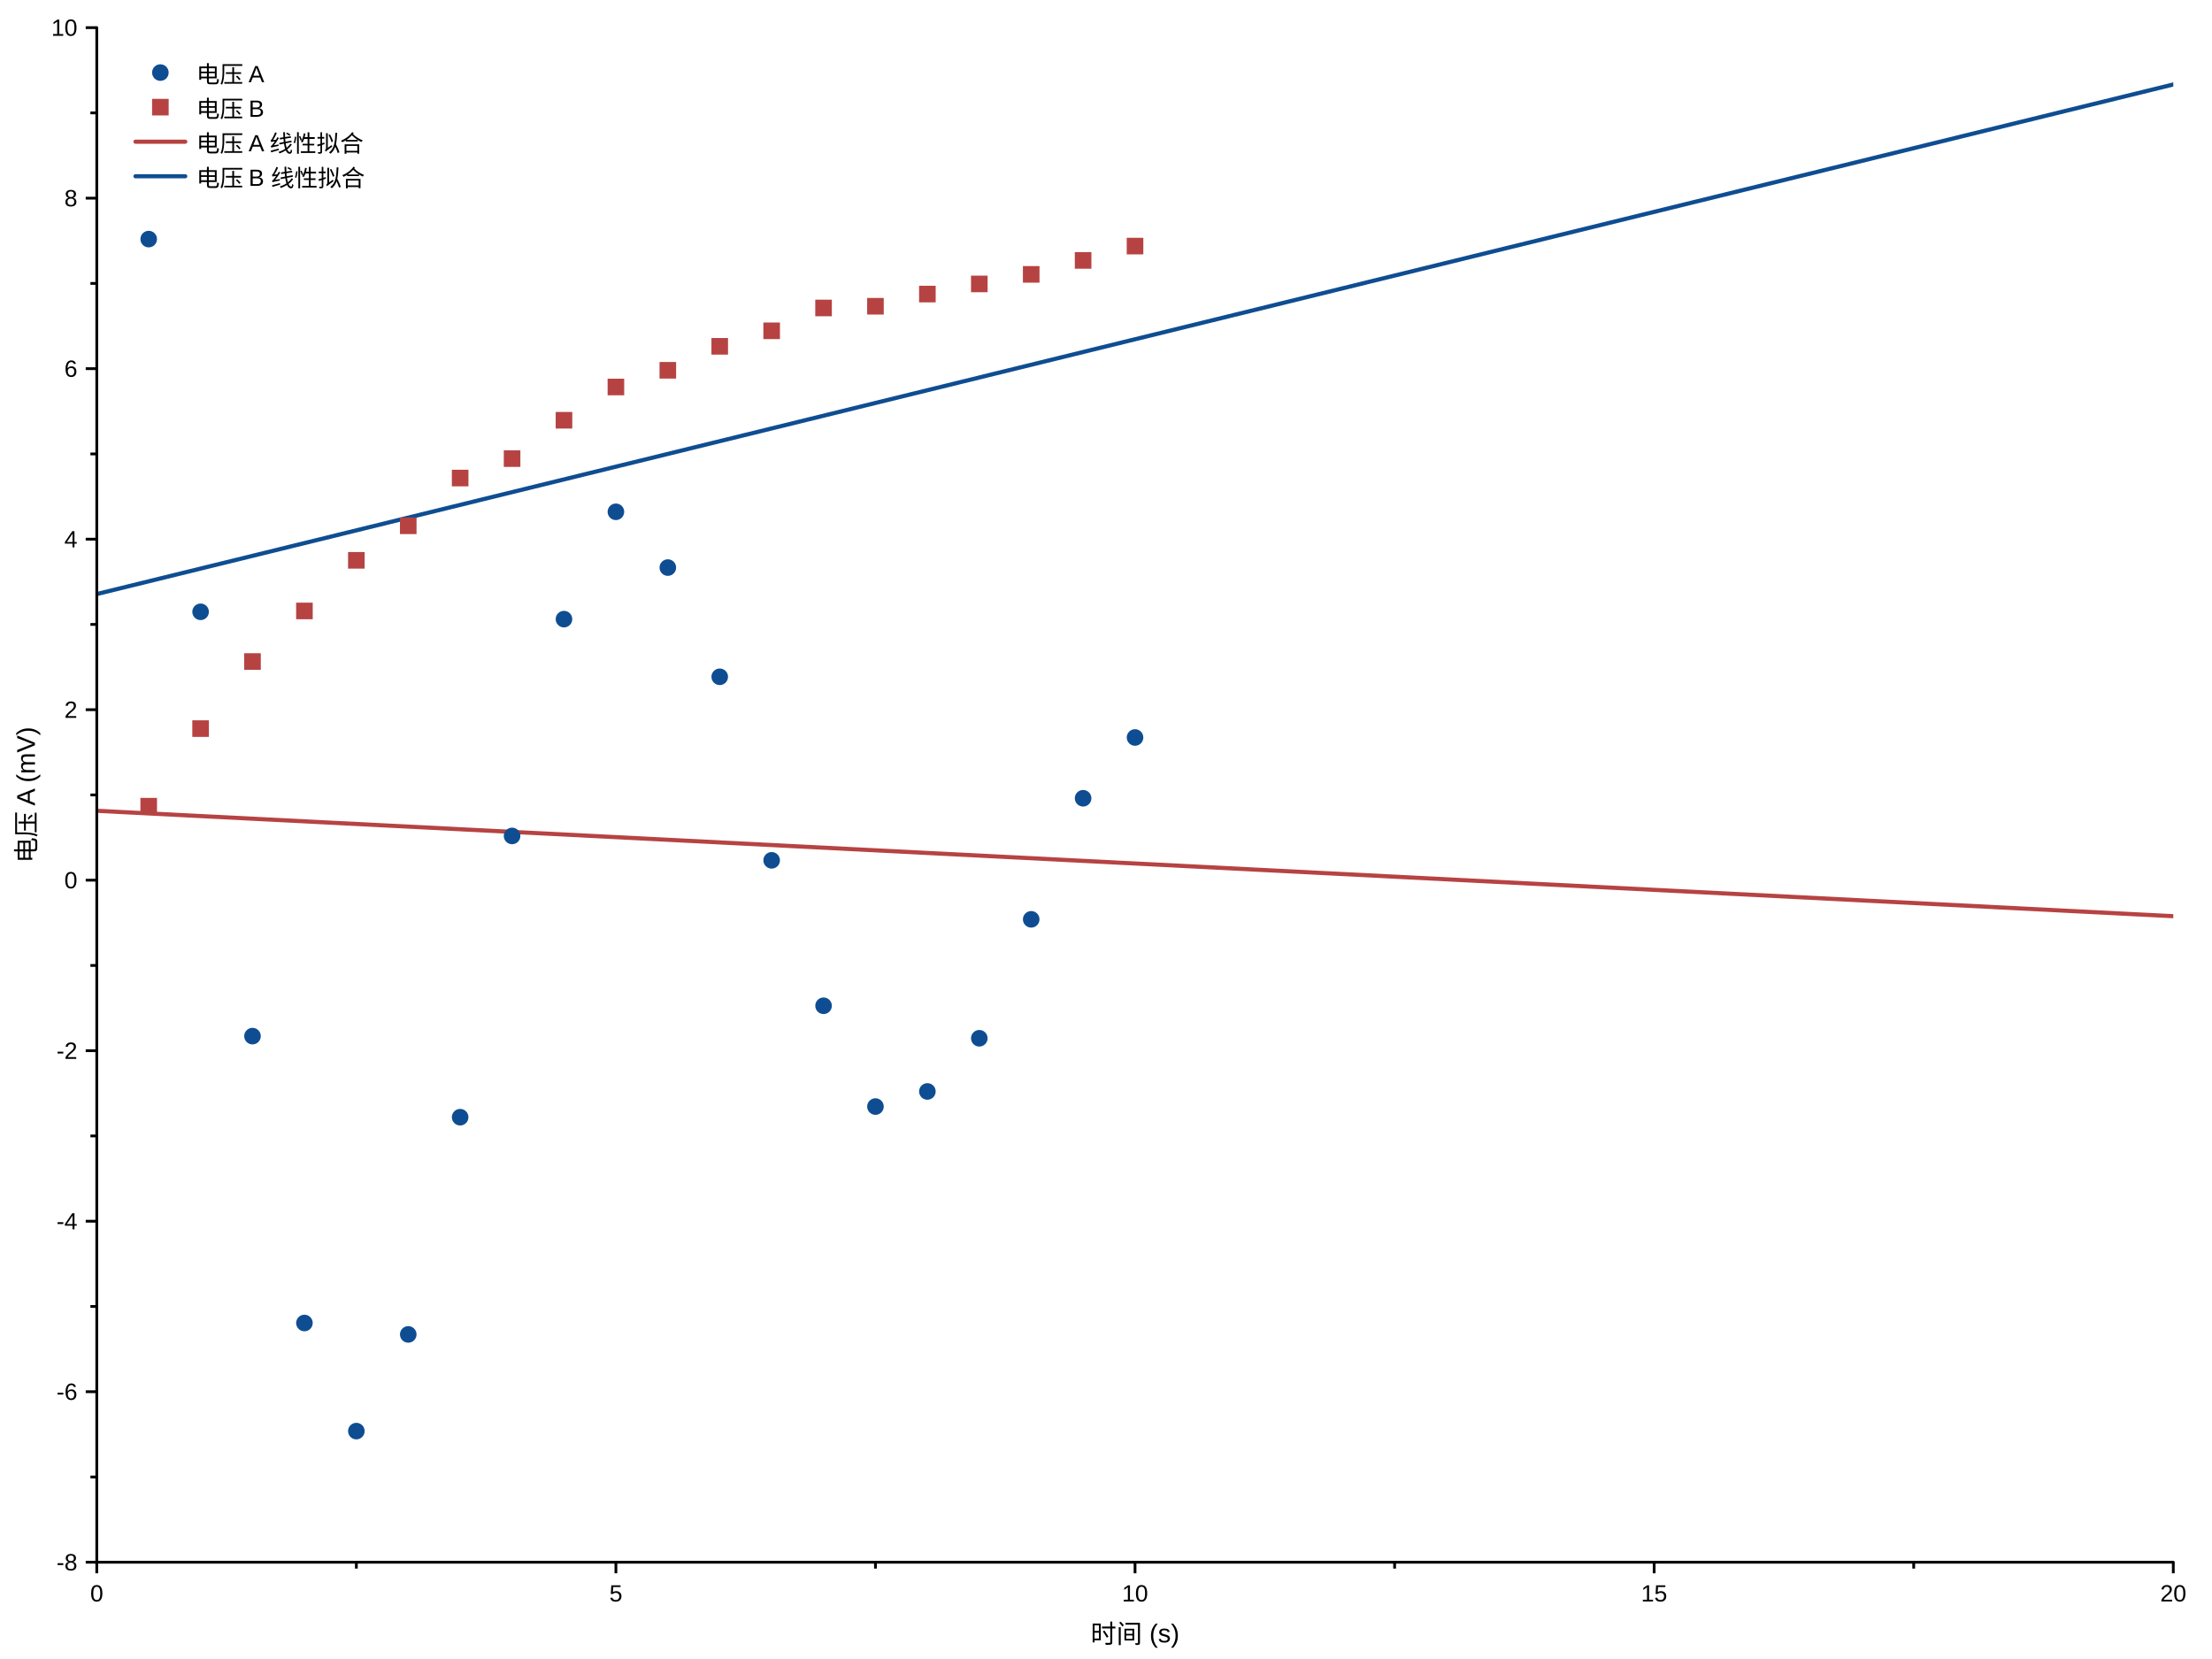
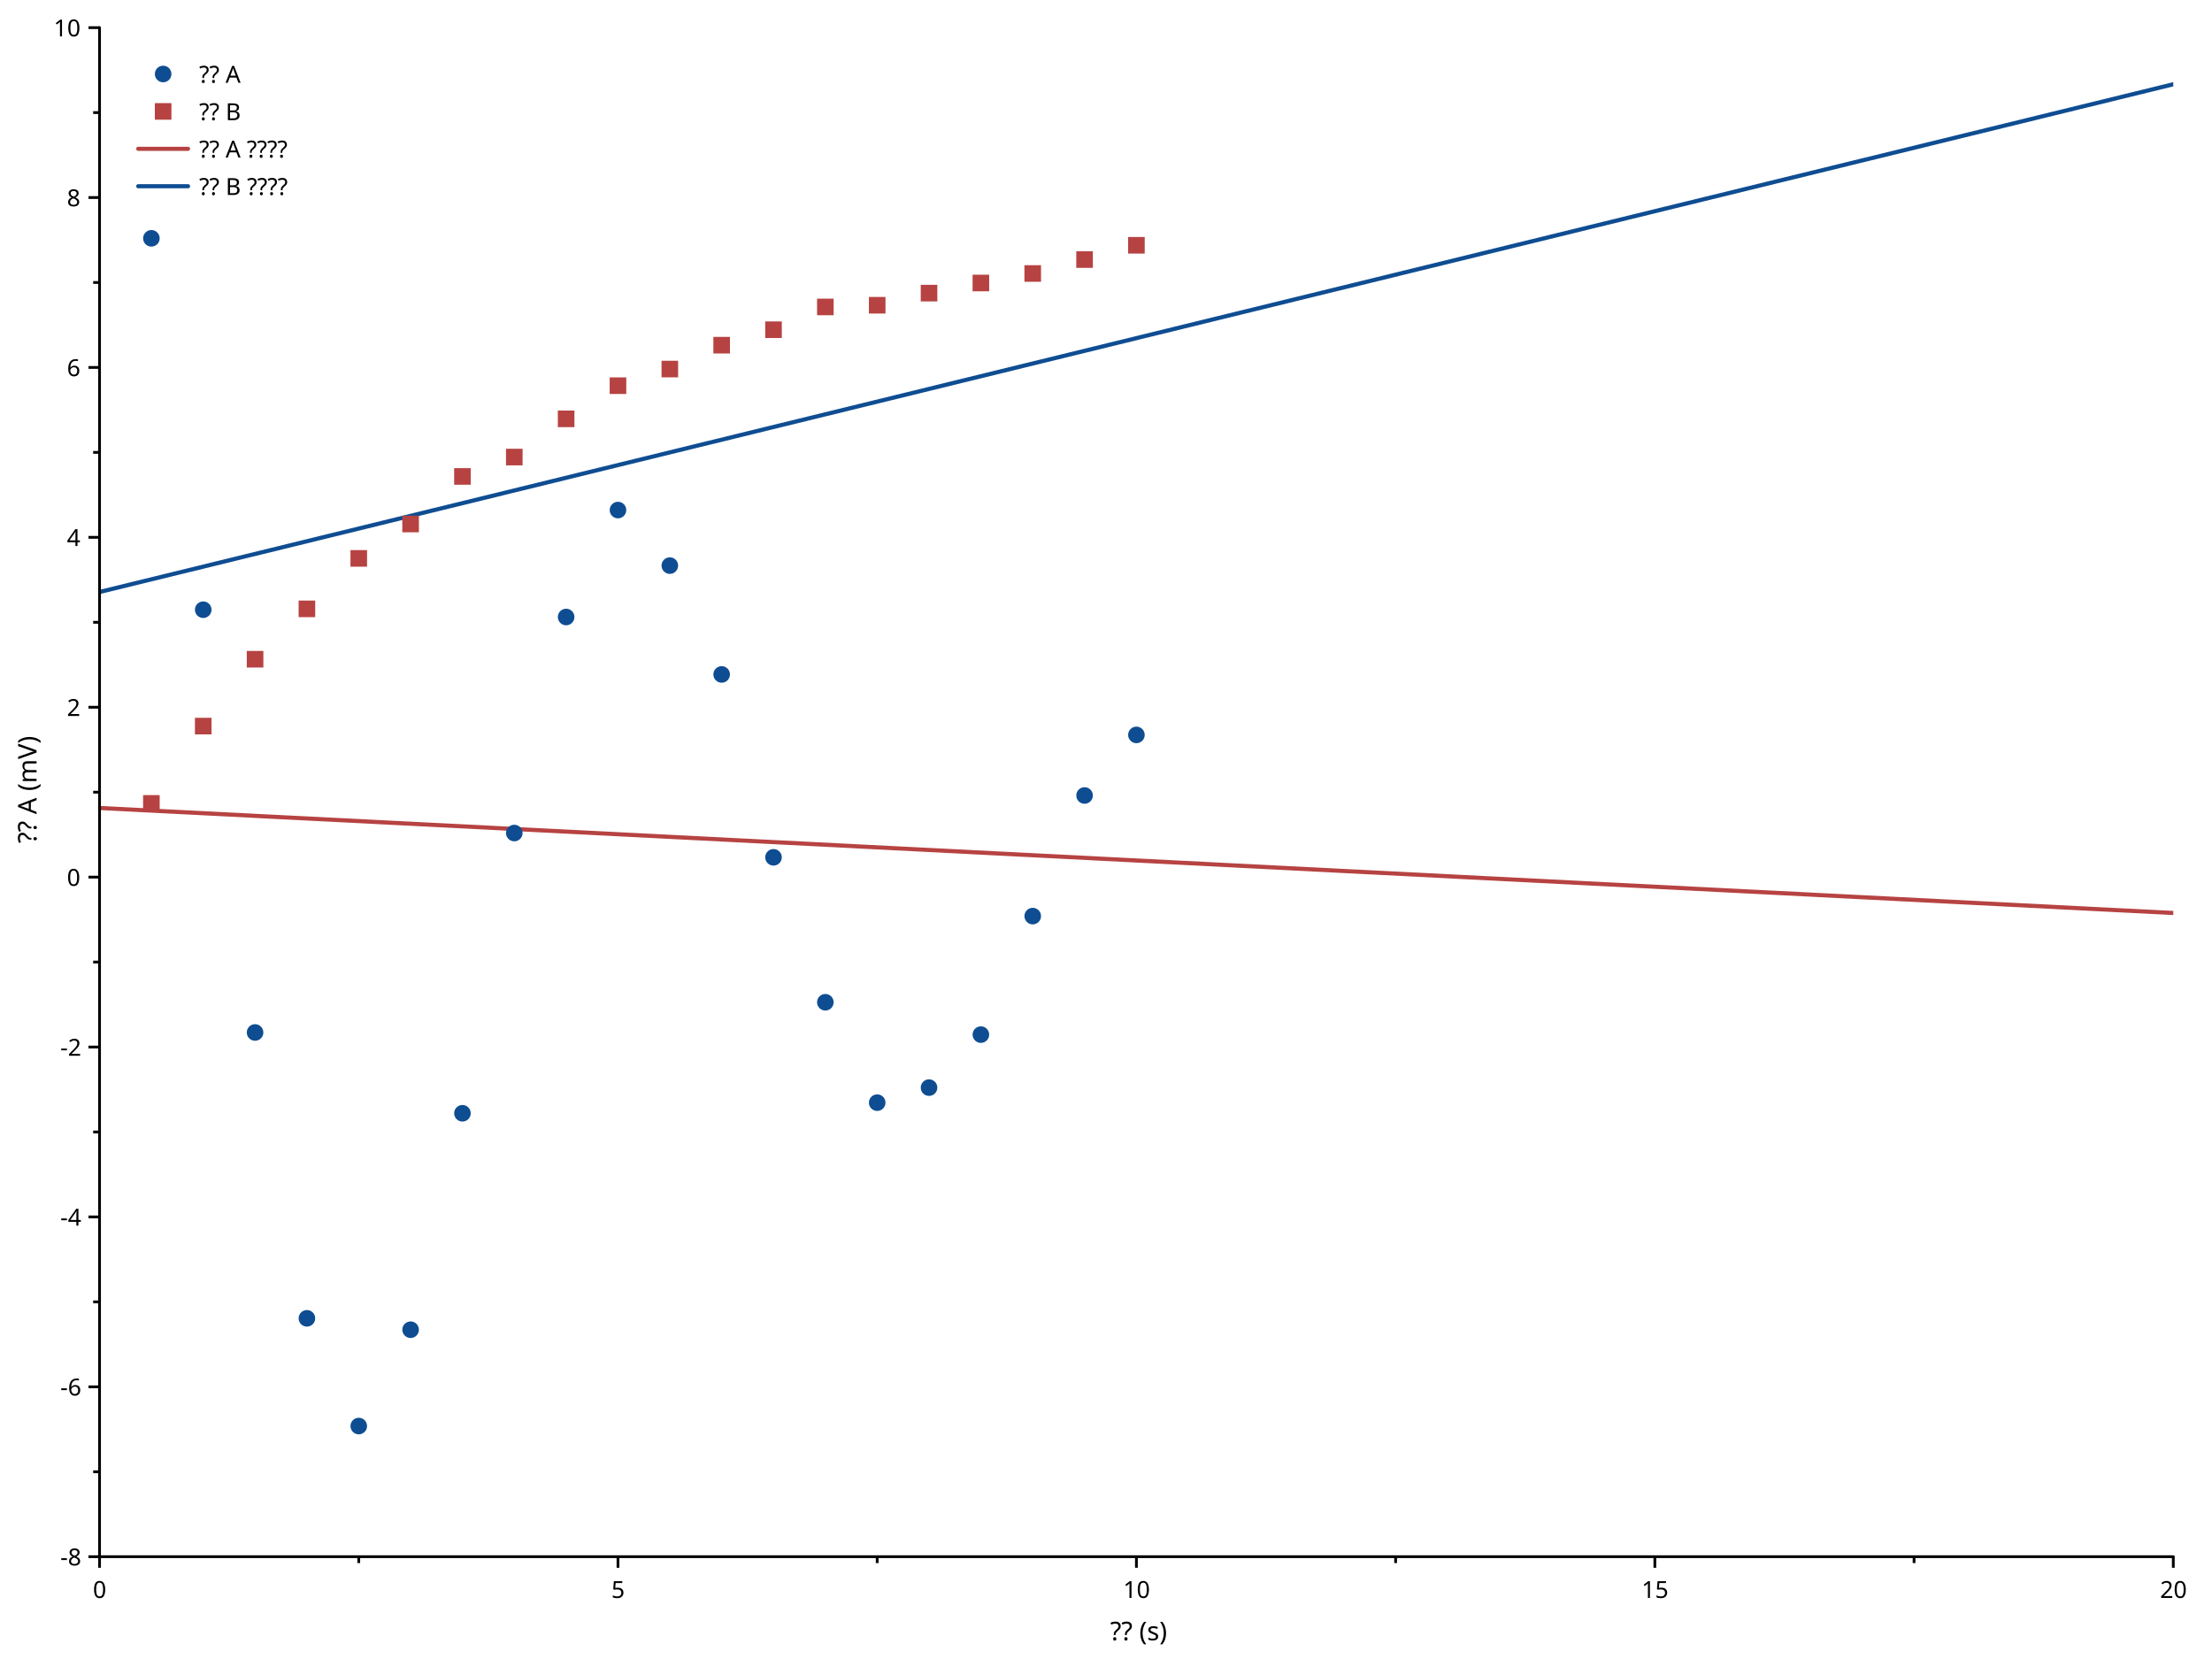
<svg xmlns="http://www.w3.org/2000/svg" width="800" height="600" viewBox="0 0 800 600" font-family="Arial, 'Microsoft YaHei', 'PingFang SC', 'Noto Sans CJK SC', sans-serif">
  <defs>
    <clipPath id="clip2">
-       <rect x="35" y="10" width="751" height="555" />
+       <rect x="36" y="10" width="750" height="553" />
    </clipPath>
  </defs>
  <rect x="0.00" y="0.00" width="800.00" height="600.00" fill="#ffffff" />
  <g clip-path="url(#clip2)">
-     <path d="M35.00,293.23L38.77,293.42L42.55,293.62L46.32,293.81L50.10,294.00L53.87,294.19L57.64,294.38L61.42,294.57L65.19,294.77L68.96,294.96L72.74,295.15L76.51,295.34L80.29,295.53L84.06,295.72L87.83,295.91L91.61,296.11L95.38,296.30L99.16,296.49L102.93,296.68L106.70,296.87L110.48,297.06L114.25,297.26L118.03,297.45L121.80,297.64L125.57,297.83L129.35,298.02L133.12,298.21L136.89,298.41L140.67,298.60L144.44,298.79L148.22,298.98L151.99,299.17L155.76,299.36L159.54,299.55L163.31,299.75L167.09,299.94L170.86,300.13L174.63,300.32L178.41,300.51L182.18,300.70L185.95,300.90L189.73,301.09L193.50,301.28L197.28,301.47L201.05,301.66L204.82,301.85L208.60,302.04L212.37,302.24L216.15,302.43L219.92,302.62L223.69,302.81L227.47,303.00L231.24,303.19L235.02,303.39L238.79,303.58L242.56,303.77L246.34,303.96L250.11,304.15L253.88,304.34L257.66,304.53L261.43,304.73L265.21,304.92L268.98,305.11L272.75,305.30L276.53,305.49L280.30,305.68L284.08,305.88L287.85,306.07L291.62,306.26L295.40,306.45L299.17,306.64L302.94,306.83L306.72,307.03L310.49,307.22L314.27,307.41L318.04,307.60L321.81,307.79L325.59,307.98L329.36,308.17L333.14,308.37L336.91,308.56L340.68,308.75L344.46,308.94L348.23,309.13L352.01,309.32L355.78,309.52L359.55,309.71L363.33,309.90L367.10,310.09L370.87,310.28L374.65,310.47L378.42,310.66L382.20,310.86L385.97,311.05L389.74,311.24L393.52,311.43L397.29,311.62L401.07,311.81L404.84,312.01L408.61,312.20L412.39,312.39L416.16,312.58L419.93,312.77L423.71,312.96L427.48,313.16L431.26,313.35L435.03,313.54L438.80,313.73L442.58,313.92L446.35,314.11L450.13,314.30L453.90,314.50L457.67,314.69L461.45,314.88L465.22,315.07L468.99,315.26L472.77,315.45L476.54,315.65L480.32,315.84L484.09,316.03L487.86,316.22L491.64,316.41L495.41,316.60L499.19,316.79L502.96,316.99L506.73,317.18L510.51,317.37L514.28,317.56L518.06,317.75L521.83,317.94L525.60,318.14L529.38,318.33L533.15,318.52L536.92,318.71L540.70,318.90L544.47,319.09L548.25,319.28L552.02,319.48L555.79,319.67L559.57,319.86L563.34,320.05L567.12,320.24L570.89,320.43L574.66,320.63L578.44,320.82L582.21,321.01L585.98,321.20L589.76,321.39L593.53,321.58L597.31,321.78L601.08,321.97L604.85,322.16L608.63,322.35L612.40,322.54L616.18,322.73L619.95,322.92L623.72,323.12L627.50,323.31L631.27,323.50L635.05,323.69L638.82,323.88L642.59,324.07L646.37,324.27L650.14,324.46L653.91,324.65L657.69,324.84L661.46,325.03L665.24,325.22L669.01,325.41L672.78,325.61L676.56,325.80L680.33,325.99L684.11,326.18L687.88,326.37L691.65,326.56L695.43,326.76L699.20,326.95L702.97,327.14L706.75,327.33L710.52,327.52L714.30,327.71L718.07,327.90L721.84,328.10L725.62,328.29L729.39,328.48L733.17,328.67L736.94,328.86L740.71,329.05L744.49,329.25L748.26,329.44L752.04,329.63L755.81,329.82L759.58,330.01L763.36,330.20L767.13,330.40L770.90,330.59L774.68,330.78L778.45,330.97L782.23,331.16L786.00,331.35" fill="none" stroke="#b64342" stroke-width="1.5" stroke-linejoin="round" stroke-linecap="round" />
-     <path d="M35.00,214.85L38.77,213.93L42.55,213.00L46.32,212.07L50.10,211.15L53.87,210.22L57.64,209.29L61.42,208.37L65.19,207.44L68.96,206.52L72.74,205.59L76.51,204.66L80.29,203.74L84.06,202.81L87.83,201.89L91.61,200.96L95.38,200.03L99.16,199.11L102.93,198.18L106.70,197.25L110.48,196.33L114.25,195.40L118.03,194.48L121.80,193.55L125.57,192.62L129.35,191.70L133.12,190.77L136.89,189.85L140.67,188.92L144.44,187.99L148.22,187.07L151.99,186.14L155.76,185.22L159.54,184.29L163.31,183.36L167.09,182.44L170.86,181.51L174.63,180.58L178.41,179.66L182.18,178.73L185.95,177.81L189.73,176.88L193.50,175.95L197.28,175.03L201.05,174.10L204.82,173.18L208.60,172.25L212.37,171.32L216.15,170.40L219.92,169.47L223.69,168.54L227.47,167.62L231.24,166.69L235.02,165.77L238.79,164.84L242.56,163.91L246.34,162.99L250.11,162.06L253.88,161.14L257.66,160.21L261.43,159.28L265.21,158.36L268.98,157.43L272.75,156.51L276.53,155.58L280.30,154.65L284.08,153.73L287.85,152.80L291.62,151.87L295.40,150.95L299.17,150.02L302.94,149.10L306.72,148.17L310.49,147.24L314.27,146.32L318.04,145.39L321.81,144.47L325.59,143.54L329.36,142.61L333.14,141.69L336.91,140.76L340.68,139.84L344.46,138.91L348.23,137.98L352.01,137.06L355.78,136.13L359.55,135.20L363.33,134.28L367.10,133.35L370.87,132.43L374.65,131.50L378.42,130.57L382.20,129.65L385.97,128.72L389.74,127.80L393.52,126.87L397.29,125.94L401.07,125.02L404.84,124.09L408.61,123.16L412.39,122.24L416.16,121.31L419.93,120.39L423.71,119.46L427.48,118.53L431.26,117.61L435.03,116.68L438.80,115.76L442.58,114.83L446.35,113.90L450.13,112.98L453.90,112.05L457.67,111.13L461.45,110.20L465.22,109.27L468.99,108.35L472.77,107.42L476.54,106.49L480.32,105.57L484.09,104.64L487.86,103.72L491.64,102.79L495.41,101.86L499.19,100.94L502.96,100.01L506.73,99.09L510.51,98.16L514.28,97.23L518.06,96.31L521.83,95.38L525.60,94.46L529.38,93.53L533.15,92.60L536.92,91.68L540.70,90.75L544.47,89.82L548.25,88.90L552.02,87.97L555.79,87.05L559.57,86.12L563.34,85.19L567.12,84.27L570.89,83.34L574.66,82.42L578.44,81.49L582.21,80.56L585.98,79.64L589.76,78.71L593.53,77.78L597.31,76.86L601.08,75.93L604.85,75.01L608.63,74.08L612.40,73.15L616.18,72.23L619.95,71.30L623.72,70.38L627.50,69.45L631.27,68.52L635.05,67.60L638.82,66.67L642.59,65.75L646.37,64.82L650.14,63.89L653.91,62.97L657.69,62.04L661.46,61.11L665.24,60.19L669.01,59.26L672.78,58.34L676.56,57.41L680.33,56.48L684.11,55.56L687.88,54.63L691.65,53.71L695.43,52.78L699.20,51.85L702.97,50.93L706.75,50.00L710.52,49.07L714.30,48.15L718.07,47.22L721.84,46.30L725.62,45.37L729.39,44.44L733.17,43.52L736.94,42.59L740.71,41.67L744.49,40.74L748.26,39.81L752.04,38.89L755.81,37.96L759.58,37.04L763.36,36.11L767.13,35.18L770.90,34.26L774.68,33.33L778.45,32.40L782.23,31.48L786.00,30.55" fill="none" stroke="#0f4d92" stroke-width="1.5" stroke-linejoin="round" stroke-linecap="round" />
+     <path d="M36.00,292.21L39.77,292.40L43.54,292.59L47.31,292.79L51.08,292.98L54.84,293.17L58.61,293.36L62.38,293.55L66.15,293.74L69.92,293.93L73.69,294.12L77.46,294.31L81.23,294.50L84.99,294.69L88.76,294.88L92.53,295.08L96.30,295.27L100.07,295.46L103.84,295.65L107.61,295.84L111.38,296.03L115.15,296.22L118.91,296.41L122.68,296.60L126.45,296.79L130.22,296.98L133.99,297.17L137.76,297.37L141.53,297.56L145.30,297.75L149.07,297.94L152.83,298.13L156.60,298.32L160.37,298.51L164.14,298.70L167.91,298.89L171.68,299.08L175.45,299.27L179.22,299.47L182.98,299.66L186.75,299.85L190.52,300.04L194.29,300.23L198.06,300.42L201.83,300.61L205.60,300.80L209.37,300.99L213.14,301.18L216.90,301.37L220.67,301.56L224.44,301.76L228.21,301.95L231.98,302.14L235.75,302.33L239.52,302.52L243.29,302.71L247.06,302.90L250.82,303.09L254.59,303.28L258.36,303.47L262.13,303.66L265.90,303.86L269.67,304.05L273.44,304.24L277.21,304.43L280.97,304.62L284.74,304.81L288.51,305.00L292.28,305.19L296.05,305.38L299.82,305.57L303.59,305.76L307.36,305.95L311.13,306.15L314.89,306.34L318.66,306.53L322.43,306.72L326.20,306.91L329.97,307.10L333.74,307.29L337.51,307.48L341.28,307.67L345.05,307.86L348.81,308.05L352.58,308.25L356.35,308.44L360.12,308.63L363.89,308.82L367.66,309.01L371.43,309.20L375.20,309.39L378.96,309.58L382.73,309.77L386.50,309.96L390.27,310.15L394.04,310.34L397.81,310.54L401.58,310.73L405.35,310.92L409.12,311.11L412.88,311.30L416.65,311.49L420.42,311.68L424.19,311.87L427.96,312.06L431.73,312.25L435.50,312.44L439.27,312.64L443.04,312.83L446.80,313.02L450.57,313.21L454.34,313.40L458.11,313.59L461.88,313.78L465.65,313.97L469.42,314.16L473.19,314.35L476.95,314.54L480.72,314.73L484.49,314.93L488.26,315.12L492.03,315.31L495.80,315.50L499.57,315.69L503.34,315.88L507.11,316.07L510.87,316.26L514.64,316.45L518.41,316.64L522.18,316.83L525.95,317.03L529.72,317.22L533.49,317.41L537.26,317.60L541.03,317.79L544.79,317.98L548.56,318.17L552.33,318.36L556.10,318.55L559.87,318.74L563.64,318.93L567.41,319.12L571.18,319.32L574.94,319.51L578.71,319.70L582.48,319.89L586.25,320.08L590.02,320.27L593.79,320.46L597.56,320.65L601.33,320.84L605.10,321.03L608.86,321.22L612.63,321.42L616.40,321.61L620.17,321.80L623.94,321.99L627.71,322.18L631.48,322.37L635.25,322.56L639.02,322.75L642.78,322.94L646.55,323.13L650.32,323.32L654.09,323.51L657.86,323.71L661.63,323.90L665.40,324.09L669.17,324.28L672.93,324.47L676.70,324.66L680.47,324.85L684.24,325.04L688.01,325.23L691.78,325.42L695.55,325.61L699.32,325.80L703.09,326.00L706.85,326.19L710.62,326.38L714.39,326.57L718.16,326.76L721.93,326.95L725.70,327.14L729.47,327.33L733.24,327.52L737.01,327.71L740.77,327.90L744.54,328.10L748.31,328.29L752.08,328.48L755.85,328.67L759.62,328.86L763.39,329.05L767.16,329.24L770.92,329.43L774.69,329.62L778.46,329.81L782.23,330.00L786.00,330.19" fill="none" stroke="#b64342" stroke-width="1.5" stroke-linejoin="round" stroke-linecap="round" />
+     <path d="M36.00,214.11L39.77,213.19L43.54,212.27L47.31,211.34L51.08,210.42L54.84,209.50L58.61,208.58L62.38,207.65L66.15,206.73L69.92,205.81L73.69,204.89L77.46,203.96L81.23,203.04L84.99,202.12L88.76,201.19L92.53,200.27L96.30,199.35L100.07,198.43L103.84,197.50L107.61,196.58L111.38,195.66L115.15,194.73L118.91,193.81L122.68,192.89L126.45,191.97L130.22,191.04L133.99,190.12L137.76,189.20L141.53,188.27L145.30,187.35L149.07,186.43L152.83,185.51L156.60,184.58L160.37,183.66L164.14,182.74L167.91,181.82L171.68,180.89L175.45,179.97L179.22,179.05L182.98,178.12L186.75,177.20L190.52,176.28L194.29,175.36L198.06,174.43L201.83,173.51L205.60,172.59L209.37,171.66L213.14,170.74L216.90,169.82L220.67,168.90L224.44,167.97L228.21,167.05L231.98,166.13L235.75,165.21L239.52,164.28L243.29,163.36L247.06,162.44L250.82,161.51L254.59,160.59L258.36,159.67L262.13,158.75L265.90,157.82L269.67,156.90L273.44,155.98L277.21,155.05L280.97,154.13L284.74,153.21L288.51,152.29L292.28,151.36L296.05,150.44L299.82,149.52L303.59,148.60L307.36,147.67L311.13,146.75L314.89,145.83L318.66,144.90L322.43,143.98L326.20,143.06L329.97,142.14L333.74,141.21L337.51,140.29L341.28,139.37L345.05,138.44L348.81,137.52L352.58,136.60L356.35,135.68L360.12,134.75L363.89,133.83L367.66,132.91L371.43,131.98L375.20,131.06L378.96,130.14L382.73,129.22L386.50,128.29L390.27,127.37L394.04,126.45L397.81,125.53L401.58,124.60L405.35,123.68L409.12,122.76L412.88,121.83L416.65,120.91L420.42,119.99L424.19,119.07L427.96,118.14L431.73,117.22L435.50,116.30L439.27,115.37L443.04,114.45L446.80,113.53L450.57,112.61L454.34,111.68L458.11,110.76L461.88,109.84L465.65,108.92L469.42,107.99L473.19,107.07L476.95,106.15L480.72,105.22L484.49,104.30L488.26,103.38L492.03,102.46L495.80,101.53L499.57,100.61L503.34,99.69L507.11,98.76L510.87,97.84L514.64,96.92L518.41,96.00L522.18,95.07L525.95,94.15L529.72,93.23L533.49,92.31L537.26,91.38L541.03,90.46L544.79,89.54L548.56,88.61L552.33,87.69L556.10,86.77L559.87,85.85L563.64,84.92L567.41,84.00L571.18,83.08L574.94,82.15L578.71,81.23L582.48,80.31L586.25,79.39L590.02,78.46L593.79,77.54L597.56,76.62L601.33,75.69L605.10,74.77L608.86,73.85L612.63,72.93L616.40,72.00L620.17,71.08L623.94,70.16L627.71,69.24L631.48,68.31L635.25,67.39L639.02,66.47L642.78,65.54L646.55,64.62L650.32,63.70L654.09,62.78L657.86,61.85L661.63,60.93L665.40,60.01L669.17,59.08L672.93,58.16L676.70,57.24L680.47,56.32L684.24,55.39L688.01,54.47L691.78,53.55L695.55,52.63L699.32,51.70L703.09,50.78L706.85,49.86L710.62,48.93L714.39,48.01L718.16,47.09L721.93,46.17L725.70,45.24L729.47,44.32L733.24,43.40L737.01,42.47L740.77,41.55L744.54,40.63L748.31,39.71L752.08,38.78L755.85,37.86L759.62,36.94L763.39,36.02L767.16,35.09L770.92,34.17L774.69,33.25L778.46,32.32L782.23,31.40L786.00,30.48" fill="none" stroke="#0f4d92" stroke-width="1.5" stroke-linejoin="round" stroke-linecap="round" />
  </g>
-   <path d="M50.78,86.47a3.00,3.00 0 1,0 6.00,0a3.00,3.00 0 1,0 -6.00,0M69.55,221.27a3.00,3.00 0 1,0 6.00,0a3.00,3.00 0 1,0 -6.00,0M88.32,374.73a3.00,3.00 0 1,0 6.00,0a3.00,3.00 0 1,0 -6.00,0M107.10,478.48a3.00,3.00 0 1,0 6.00,0a3.00,3.00 0 1,0 -6.00,0M125.88,517.58a3.00,3.00 0 1,0 6.00,0a3.00,3.00 0 1,0 -6.00,0M144.65,482.61a3.00,3.00 0 1,0 6.00,0a3.00,3.00 0 1,0 -6.00,0M163.42,404.05a3.00,3.00 0 1,0 6.00,0a3.00,3.00 0 1,0 -6.00,0M182.20,302.33a3.00,3.00 0 1,0 6.00,0a3.00,3.00 0 1,0 -6.00,0M200.97,223.92a3.00,3.00 0 1,0 6.00,0a3.00,3.00 0 1,0 -6.00,0M219.75,185.10a3.00,3.00 0 1,0 6.00,0a3.00,3.00 0 1,0 -6.00,0M238.53,205.27a3.00,3.00 0 1,0 6.00,0a3.00,3.00 0 1,0 -6.00,0M257.30,244.77a3.00,3.00 0 1,0 6.00,0a3.00,3.00 0 1,0 -6.00,0M276.08,311.15a3.00,3.00 0 1,0 6.00,0a3.00,3.00 0 1,0 -6.00,0M294.85,363.75a3.00,3.00 0 1,0 6.00,0a3.00,3.00 0 1,0 -6.00,0M313.62,400.20a3.00,3.00 0 1,0 6.00,0a3.00,3.00 0 1,0 -6.00,0M332.40,394.74a3.00,3.00 0 1,0 6.00,0a3.00,3.00 0 1,0 -6.00,0M351.18,375.50a3.00,3.00 0 1,0 6.00,0a3.00,3.00 0 1,0 -6.00,0M369.95,332.49a3.00,3.00 0 1,0 6.00,0a3.00,3.00 0 1,0 -6.00,0M388.72,288.70a3.00,3.00 0 1,0 6.00,0a3.00,3.00 0 1,0 -6.00,0M407.50,266.72a3.00,3.00 0 1,0 6.00,0a3.00,3.00 0 1,0 -6.00,0" fill="#0f4d92" />
-   <path d="M50.78,288.57L56.78,288.57L56.78,294.57L50.78,294.57zM69.55,260.51L75.55,260.51L75.55,266.51L69.55,266.51zM88.32,236.25L94.32,236.25L94.32,242.25L88.32,242.25zM107.10,217.96L113.10,217.96L113.10,223.96L107.10,223.96zM125.88,199.65L131.88,199.65L131.88,205.65L125.88,205.65zM144.65,187.16L150.65,187.16L150.65,193.16L144.65,193.16zM163.42,169.89L169.42,169.89L169.42,175.89L163.42,175.89zM182.20,162.86L188.20,162.86L188.20,168.86L182.20,168.86zM200.97,148.99L206.97,148.99L206.97,154.99L200.97,154.99zM219.75,136.96L225.75,136.96L225.75,142.96L219.75,142.96zM238.53,130.92L244.53,130.92L244.53,136.92L238.53,136.92zM257.30,122.25L263.30,122.25L263.30,128.25L257.30,128.25zM276.08,116.64L282.08,116.64L282.08,122.64L276.08,122.64zM294.85,108.38L300.85,108.38L300.85,114.38L294.85,114.38zM313.62,107.76L319.62,107.76L319.62,113.76L313.62,113.76zM332.40,103.35L338.40,103.35L338.40,109.35L332.40,109.35zM351.18,99.69L357.18,99.69L357.18,105.69L351.18,105.69zM369.95,96.23L375.95,96.23L375.95,102.23L369.95,102.23zM388.72,91.18L394.72,91.18L394.72,97.18L388.72,97.18zM407.50,86.00L413.50,86.00L413.50,92.00L407.50,92.00z" fill="#b64342" />
-   <path d="M35.00,10.00L35.00,565.00L786.00,565.00" fill="none" stroke="#000000" stroke-width="1" stroke-linejoin="round" stroke-linecap="round" />
-   <text x="35.00" y="576.25" text-anchor="middle" dominant-baseline="central" font-size="8.5" fill="#000000">0</text>
-   <text x="222.75" y="576.25" text-anchor="middle" dominant-baseline="central" font-size="8.5" fill="#000000">5</text>
-   <text x="410.50" y="576.25" text-anchor="middle" dominant-baseline="central" font-size="8.5" fill="#000000">10</text>
-   <text x="598.25" y="576.25" text-anchor="middle" dominant-baseline="central" font-size="8.5" fill="#000000">15</text>
-   <text x="786.00" y="576.25" text-anchor="middle" dominant-baseline="central" font-size="8.5" fill="#000000">20</text>
-   <text x="28.00" y="565.00" text-anchor="end" dominant-baseline="central" font-size="8.5" fill="#000000">-8</text>
-   <text x="28.00" y="503.33" text-anchor="end" dominant-baseline="central" font-size="8.5" fill="#000000">-6</text>
-   <text x="28.00" y="441.67" text-anchor="end" dominant-baseline="central" font-size="8.5" fill="#000000">-4</text>
-   <text x="28.00" y="380.00" text-anchor="end" dominant-baseline="central" font-size="8.5" fill="#000000">-2</text>
-   <text x="28.00" y="318.33" text-anchor="end" dominant-baseline="central" font-size="8.5" fill="#000000">0</text>
-   <text x="28.00" y="256.67" text-anchor="end" dominant-baseline="central" font-size="8.5" fill="#000000">2</text>
-   <text x="28.00" y="195.00" text-anchor="end" dominant-baseline="central" font-size="8.5" fill="#000000">4</text>
-   <text x="28.00" y="133.33" text-anchor="end" dominant-baseline="central" font-size="8.5" fill="#000000">6</text>
-   <text x="28.00" y="71.67" text-anchor="end" dominant-baseline="central" font-size="8.5" fill="#000000">8</text>
-   <text x="28.00" y="10.00" text-anchor="end" dominant-baseline="central" font-size="8.5" fill="#000000">10</text>
-   <path d="M35.00,565.00L35.00,569.00M222.75,565.00L222.75,569.00M410.50,565.00L410.50,569.00M598.25,565.00L598.25,569.00M786.00,565.00L786.00,569.00M128.88,565.00L128.88,567.30M316.62,565.00L316.62,567.30M504.38,565.00L504.38,567.30M692.12,565.00L692.12,567.30M35.00,565.00L31.00,565.00M35.00,503.33L31.00,503.33M35.00,441.67L31.00,441.67M35.00,380.00L31.00,380.00M35.00,318.33L31.00,318.33M35.00,256.67L31.00,256.67M35.00,195.00L31.00,195.00M35.00,133.33L31.00,133.33M35.00,71.67L31.00,71.67M35.00,10.00L31.00,10.00M35.00,534.17L32.70,534.17M35.00,472.50L32.70,472.50M35.00,410.83L32.70,410.83M35.00,349.17L32.70,349.17M35.00,287.50L32.70,287.50M35.00,225.83L32.70,225.83M35.00,164.17L32.70,164.17M35.00,102.50L32.70,102.50M35.00,40.83L32.70,40.83" fill="none" stroke="#000000" stroke-width="1" />
-   <text x="410.50" y="590.16" text-anchor="middle" dominant-baseline="central" font-size="9.33" fill="#000000">时间 (s)</text>
-   <text transform="translate(8.81,287.50) rotate(-90)" text-anchor="middle" dominant-baseline="central" font-size="9.33" fill="#000000">电压 A (mV)</text>
-   <rect x="45.00" y="18.00" width="99.28" height="54.00" fill="#ffffff" />
-   <path d="M55.00,26.25a3.00,3.00 0 1,0 6.00,0a3.00,3.00 0 1,0 -6.00,0" fill="#0f4d92" />
-   <text x="71.00" y="26.25" text-anchor="start" dominant-baseline="central" font-size="8.5" fill="#000000">电压 A</text>
-   <path d="M55.00,35.75L61.00,35.75L61.00,41.75L55.00,41.75z" fill="#b64342" />
-   <text x="71.00" y="38.75" text-anchor="start" dominant-baseline="central" font-size="8.5" fill="#000000">电压 B</text>
-   <path d="M49.00,51.25L67.00,51.25" fill="none" stroke="#b64342" stroke-width="1.5" stroke-linejoin="round" stroke-linecap="round" />
-   <text x="71.00" y="51.25" text-anchor="start" dominant-baseline="central" font-size="8.5" fill="#000000">电压 A 线性拟合</text>
-   <path d="M49.00,63.75L67.00,63.75" fill="none" stroke="#0f4d92" stroke-width="1.5" stroke-linejoin="round" stroke-linecap="round" />
-   <text x="71.00" y="63.75" text-anchor="start" dominant-baseline="central" font-size="8.5" fill="#000000">电压 B 线性拟合</text>
+   <path d="M51.75,86.19a3.00,3.00 0 1,0 6.00,0a3.00,3.00 0 1,0 -6.00,0M70.50,220.51a3.00,3.00 0 1,0 6.00,0a3.00,3.00 0 1,0 -6.00,0M89.25,373.41a3.00,3.00 0 1,0 6.00,0a3.00,3.00 0 1,0 -6.00,0M108.00,476.79a3.00,3.00 0 1,0 6.00,0a3.00,3.00 0 1,0 -6.00,0M126.75,515.75a3.00,3.00 0 1,0 6.00,0a3.00,3.00 0 1,0 -6.00,0M145.50,480.91a3.00,3.00 0 1,0 6.00,0a3.00,3.00 0 1,0 -6.00,0M164.25,402.63a3.00,3.00 0 1,0 6.00,0a3.00,3.00 0 1,0 -6.00,0M183.00,301.28a3.00,3.00 0 1,0 6.00,0a3.00,3.00 0 1,0 -6.00,0M201.75,223.15a3.00,3.00 0 1,0 6.00,0a3.00,3.00 0 1,0 -6.00,0M220.50,184.47a3.00,3.00 0 1,0 6.00,0a3.00,3.00 0 1,0 -6.00,0M239.25,204.56a3.00,3.00 0 1,0 6.00,0a3.00,3.00 0 1,0 -6.00,0M258.00,243.92a3.00,3.00 0 1,0 6.00,0a3.00,3.00 0 1,0 -6.00,0M276.75,310.06a3.00,3.00 0 1,0 6.00,0a3.00,3.00 0 1,0 -6.00,0M295.50,362.48a3.00,3.00 0 1,0 6.00,0a3.00,3.00 0 1,0 -6.00,0M314.25,398.79a3.00,3.00 0 1,0 6.00,0a3.00,3.00 0 1,0 -6.00,0M333.00,393.35a3.00,3.00 0 1,0 6.00,0a3.00,3.00 0 1,0 -6.00,0M351.75,374.18a3.00,3.00 0 1,0 6.00,0a3.00,3.00 0 1,0 -6.00,0M370.50,331.32a3.00,3.00 0 1,0 6.00,0a3.00,3.00 0 1,0 -6.00,0M389.25,287.70a3.00,3.00 0 1,0 6.00,0a3.00,3.00 0 1,0 -6.00,0M408.00,265.79a3.00,3.00 0 1,0 6.00,0a3.00,3.00 0 1,0 -6.00,0" fill="#0f4d92" />
+   <path d="M51.75,287.56L57.75,287.56L57.75,293.56L51.75,293.56zM70.50,259.60L76.50,259.60L76.50,265.60L70.50,265.60zM89.25,235.42L95.25,235.42L95.25,241.42L89.25,241.42zM108.00,217.20L114.00,217.20L114.00,223.20L108.00,223.20zM126.75,198.95L132.75,198.95L132.75,204.95L126.75,204.95zM145.50,186.51L151.50,186.51L151.50,192.51L145.50,192.51zM164.25,169.31L170.25,169.31L170.25,175.31L164.25,175.31zM183.00,162.30L189.00,162.30L189.00,168.30L183.00,168.30zM201.75,148.48L207.75,148.48L207.75,154.48L201.75,154.48zM220.50,136.49L226.50,136.49L226.50,142.49L220.50,142.49zM239.25,130.47L245.25,130.47L245.25,136.47L239.25,136.47zM258.00,121.84L264.00,121.84L264.00,127.84L258.00,127.84zM276.75,116.25L282.75,116.25L282.75,122.25L276.75,122.25zM295.50,108.01L301.50,108.01L301.50,114.01L295.50,114.01zM314.25,107.40L320.25,107.40L320.25,113.40L314.25,113.40zM333.00,103.01L339.00,103.01L339.00,109.01L333.00,109.01zM351.75,99.35L357.75,99.35L357.75,105.35L351.75,105.35zM370.50,95.91L376.50,95.91L376.50,101.91L370.50,101.91zM389.25,90.87L395.25,90.87L395.25,96.87L389.25,96.87zM408.00,85.71L414.00,85.71L414.00,91.71L408.00,91.71z" fill="#b64342" />
+   <path d="M36.00,10.00L36.00,563.00L786.00,563.00" fill="none" stroke="#000000" stroke-width="1" stroke-linejoin="round" stroke-linecap="round" />
+   <g aria-label="0">
+     <text x="33.603" y="577.922" font-family="Ubuntu" font-size="8.5" font-weight="300" textLength="4.794" lengthAdjust="spacingAndGlyphs" xml:space="preserve" fill="#000000">0</text>
+   </g>
+   <g aria-label="5">
+     <text x="221.103" y="577.922" font-family="Ubuntu" font-size="8.5" font-weight="300" textLength="4.794" lengthAdjust="spacingAndGlyphs" xml:space="preserve" fill="#000000">5</text>
+   </g>
+   <g aria-label="10">
+     <text x="406.206" y="577.922" font-family="Ubuntu" font-size="8.5" font-weight="300" textLength="9.588" lengthAdjust="spacingAndGlyphs" xml:space="preserve" fill="#000000">10</text>
+   </g>
+   <g aria-label="15">
+     <text x="593.706" y="577.922" font-family="Ubuntu" font-size="8.5" font-weight="300" textLength="9.588" lengthAdjust="spacingAndGlyphs" xml:space="preserve" fill="#000000">15</text>
+   </g>
+   <g aria-label="20">
+     <text x="781.206" y="577.922" font-family="Ubuntu" font-size="8.5" font-weight="300" textLength="9.588" lengthAdjust="spacingAndGlyphs" xml:space="preserve" fill="#000000">20</text>
+   </g>
+   <g aria-label="-8">
+     <text x="21.809" y="566.158" font-family="Ubuntu" font-size="8.5" font-weight="300" textLength="7.191" lengthAdjust="spacingAndGlyphs" xml:space="preserve" fill="#000000">-8</text>
+   </g>
+   <g aria-label="-6">
+     <text x="21.809" y="504.713" font-family="Ubuntu" font-size="8.5" font-weight="300" textLength="7.191" lengthAdjust="spacingAndGlyphs" xml:space="preserve" fill="#000000">-6</text>
+   </g>
+   <g aria-label="-4">
+     <text x="21.809" y="443.269" font-family="Ubuntu" font-size="8.5" font-weight="300" textLength="7.191" lengthAdjust="spacingAndGlyphs" xml:space="preserve" fill="#000000">-4</text>
+   </g>
+   <g aria-label="-2">
+     <text x="21.809" y="381.824" font-family="Ubuntu" font-size="8.5" font-weight="300" textLength="7.191" lengthAdjust="spacingAndGlyphs" xml:space="preserve" fill="#000000">-2</text>
+   </g>
+   <g aria-label="0">
+     <text x="24.206" y="320.38" font-family="Ubuntu" font-size="8.5" font-weight="300" textLength="4.794" lengthAdjust="spacingAndGlyphs" xml:space="preserve" fill="#000000">0</text>
+   </g>
+   <g aria-label="2">
+     <text x="24.206" y="258.935" font-family="Ubuntu" font-size="8.5" font-weight="300" textLength="4.794" lengthAdjust="spacingAndGlyphs" xml:space="preserve" fill="#000000">2</text>
+   </g>
+   <g aria-label="4">
+     <text x="24.206" y="197.491" font-family="Ubuntu" font-size="8.5" font-weight="300" textLength="4.794" lengthAdjust="spacingAndGlyphs" xml:space="preserve" fill="#000000">4</text>
+   </g>
+   <g aria-label="6">
+     <text x="24.206" y="136.047" font-family="Ubuntu" font-size="8.5" font-weight="300" textLength="4.794" lengthAdjust="spacingAndGlyphs" xml:space="preserve" fill="#000000">6</text>
+   </g>
+   <g aria-label="8">
+     <text x="24.206" y="74.602" font-family="Ubuntu" font-size="8.5" font-weight="300" textLength="4.794" lengthAdjust="spacingAndGlyphs" xml:space="preserve" fill="#000000">8</text>
+   </g>
+   <g aria-label="10">
+     <text x="19.412" y="13.158" font-family="Ubuntu" font-size="8.5" font-weight="300" textLength="9.588" lengthAdjust="spacingAndGlyphs" xml:space="preserve" fill="#000000">10</text>
+   </g>
+   <path d="M36.00,563.00L36.00,567.00M223.50,563.00L223.50,567.00M411.00,563.00L411.00,567.00M598.50,563.00L598.50,567.00M786.00,563.00L786.00,567.00M129.75,563.00L129.75,565.30M317.25,563.00L317.25,565.30M504.75,563.00L504.75,565.30M692.25,563.00L692.25,565.30M36.00,563.00L32.00,563.00M36.00,501.56L32.00,501.56M36.00,440.11L32.00,440.11M36.00,378.67L32.00,378.67M36.00,317.22L32.00,317.22M36.00,255.78L32.00,255.78M36.00,194.33L32.00,194.33M36.00,132.89L32.00,132.89M36.00,71.44L32.00,71.44M36.00,10.00L32.00,10.00M36.00,532.28L33.70,532.28M36.00,470.83L33.70,470.83M36.00,409.39L33.70,409.39M36.00,347.94L33.70,347.94M36.00,286.50L33.70,286.50M36.00,225.06L33.70,225.06M36.00,163.61L33.70,163.61M36.00,102.17L33.70,102.17M36.00,40.72L33.70,40.72" fill="none" stroke="#000000" stroke-width="1" />
+   <g aria-label="时间 (s)">
+     <text x="401.502" y="593.224" font-family="Ubuntu" font-size="9.33" font-weight="300" textLength="18.996" lengthAdjust="spacingAndGlyphs" xml:space="preserve" fill="#000000">?? (s)</text>
+   </g>
+   <g aria-label="电压 A (mV)" transform="translate(9.75,286.50) rotate(-90)">
+     <text x="-18.492" y="3.466" font-family="Ubuntu" font-size="9.33" font-weight="300" textLength="36.984" lengthAdjust="spacingAndGlyphs" xml:space="preserve" fill="#000000">?? A (mV)</text>
+   </g>
+   <rect x="46.00" y="18.00" width="62.70" height="58.11" fill="#ffffff" />
+   <path d="M56.00,26.76a3.00,3.00 0 1,0 6.00,0a3.00,3.00 0 1,0 -6.00,0" fill="#0f4d92" />
+   <g aria-label="电压 A">
+     <text x="72" y="29.922" font-family="Ubuntu" font-size="8.5" font-weight="300" textLength="13.847" lengthAdjust="spacingAndGlyphs" xml:space="preserve" fill="#000000">?? A</text>
+   </g>
+   <path d="M56.00,37.29L62.00,37.29L62.00,43.29L56.00,43.29z" fill="#b64342" />
+   <g aria-label="电压 B">
+     <text x="72" y="43.45" font-family="Ubuntu" font-size="8.5" font-weight="300" textLength="13.753" lengthAdjust="spacingAndGlyphs" xml:space="preserve" fill="#000000">?? B</text>
+   </g>
+   <path d="M50.00,53.82L68.00,53.82" fill="none" stroke="#b64342" stroke-width="1.5" stroke-linejoin="round" stroke-linecap="round" />
+   <g aria-label="电压 A 线性拟合">
+     <text x="72" y="56.979" font-family="Ubuntu" font-size="8.5" font-weight="300" textLength="28.704" lengthAdjust="spacingAndGlyphs" xml:space="preserve" fill="#000000">?? A ????</text>
+   </g>
+   <path d="M50.00,67.35L68.00,67.35" fill="none" stroke="#0f4d92" stroke-width="1.5" stroke-linejoin="round" stroke-linecap="round" />
+   <g aria-label="电压 B 线性拟合">
+     <text x="72" y="70.507" font-family="Ubuntu" font-size="8.5" font-weight="300" textLength="28.611" lengthAdjust="spacingAndGlyphs" xml:space="preserve" fill="#000000">?? B ????</text>
+   </g>
</svg>
